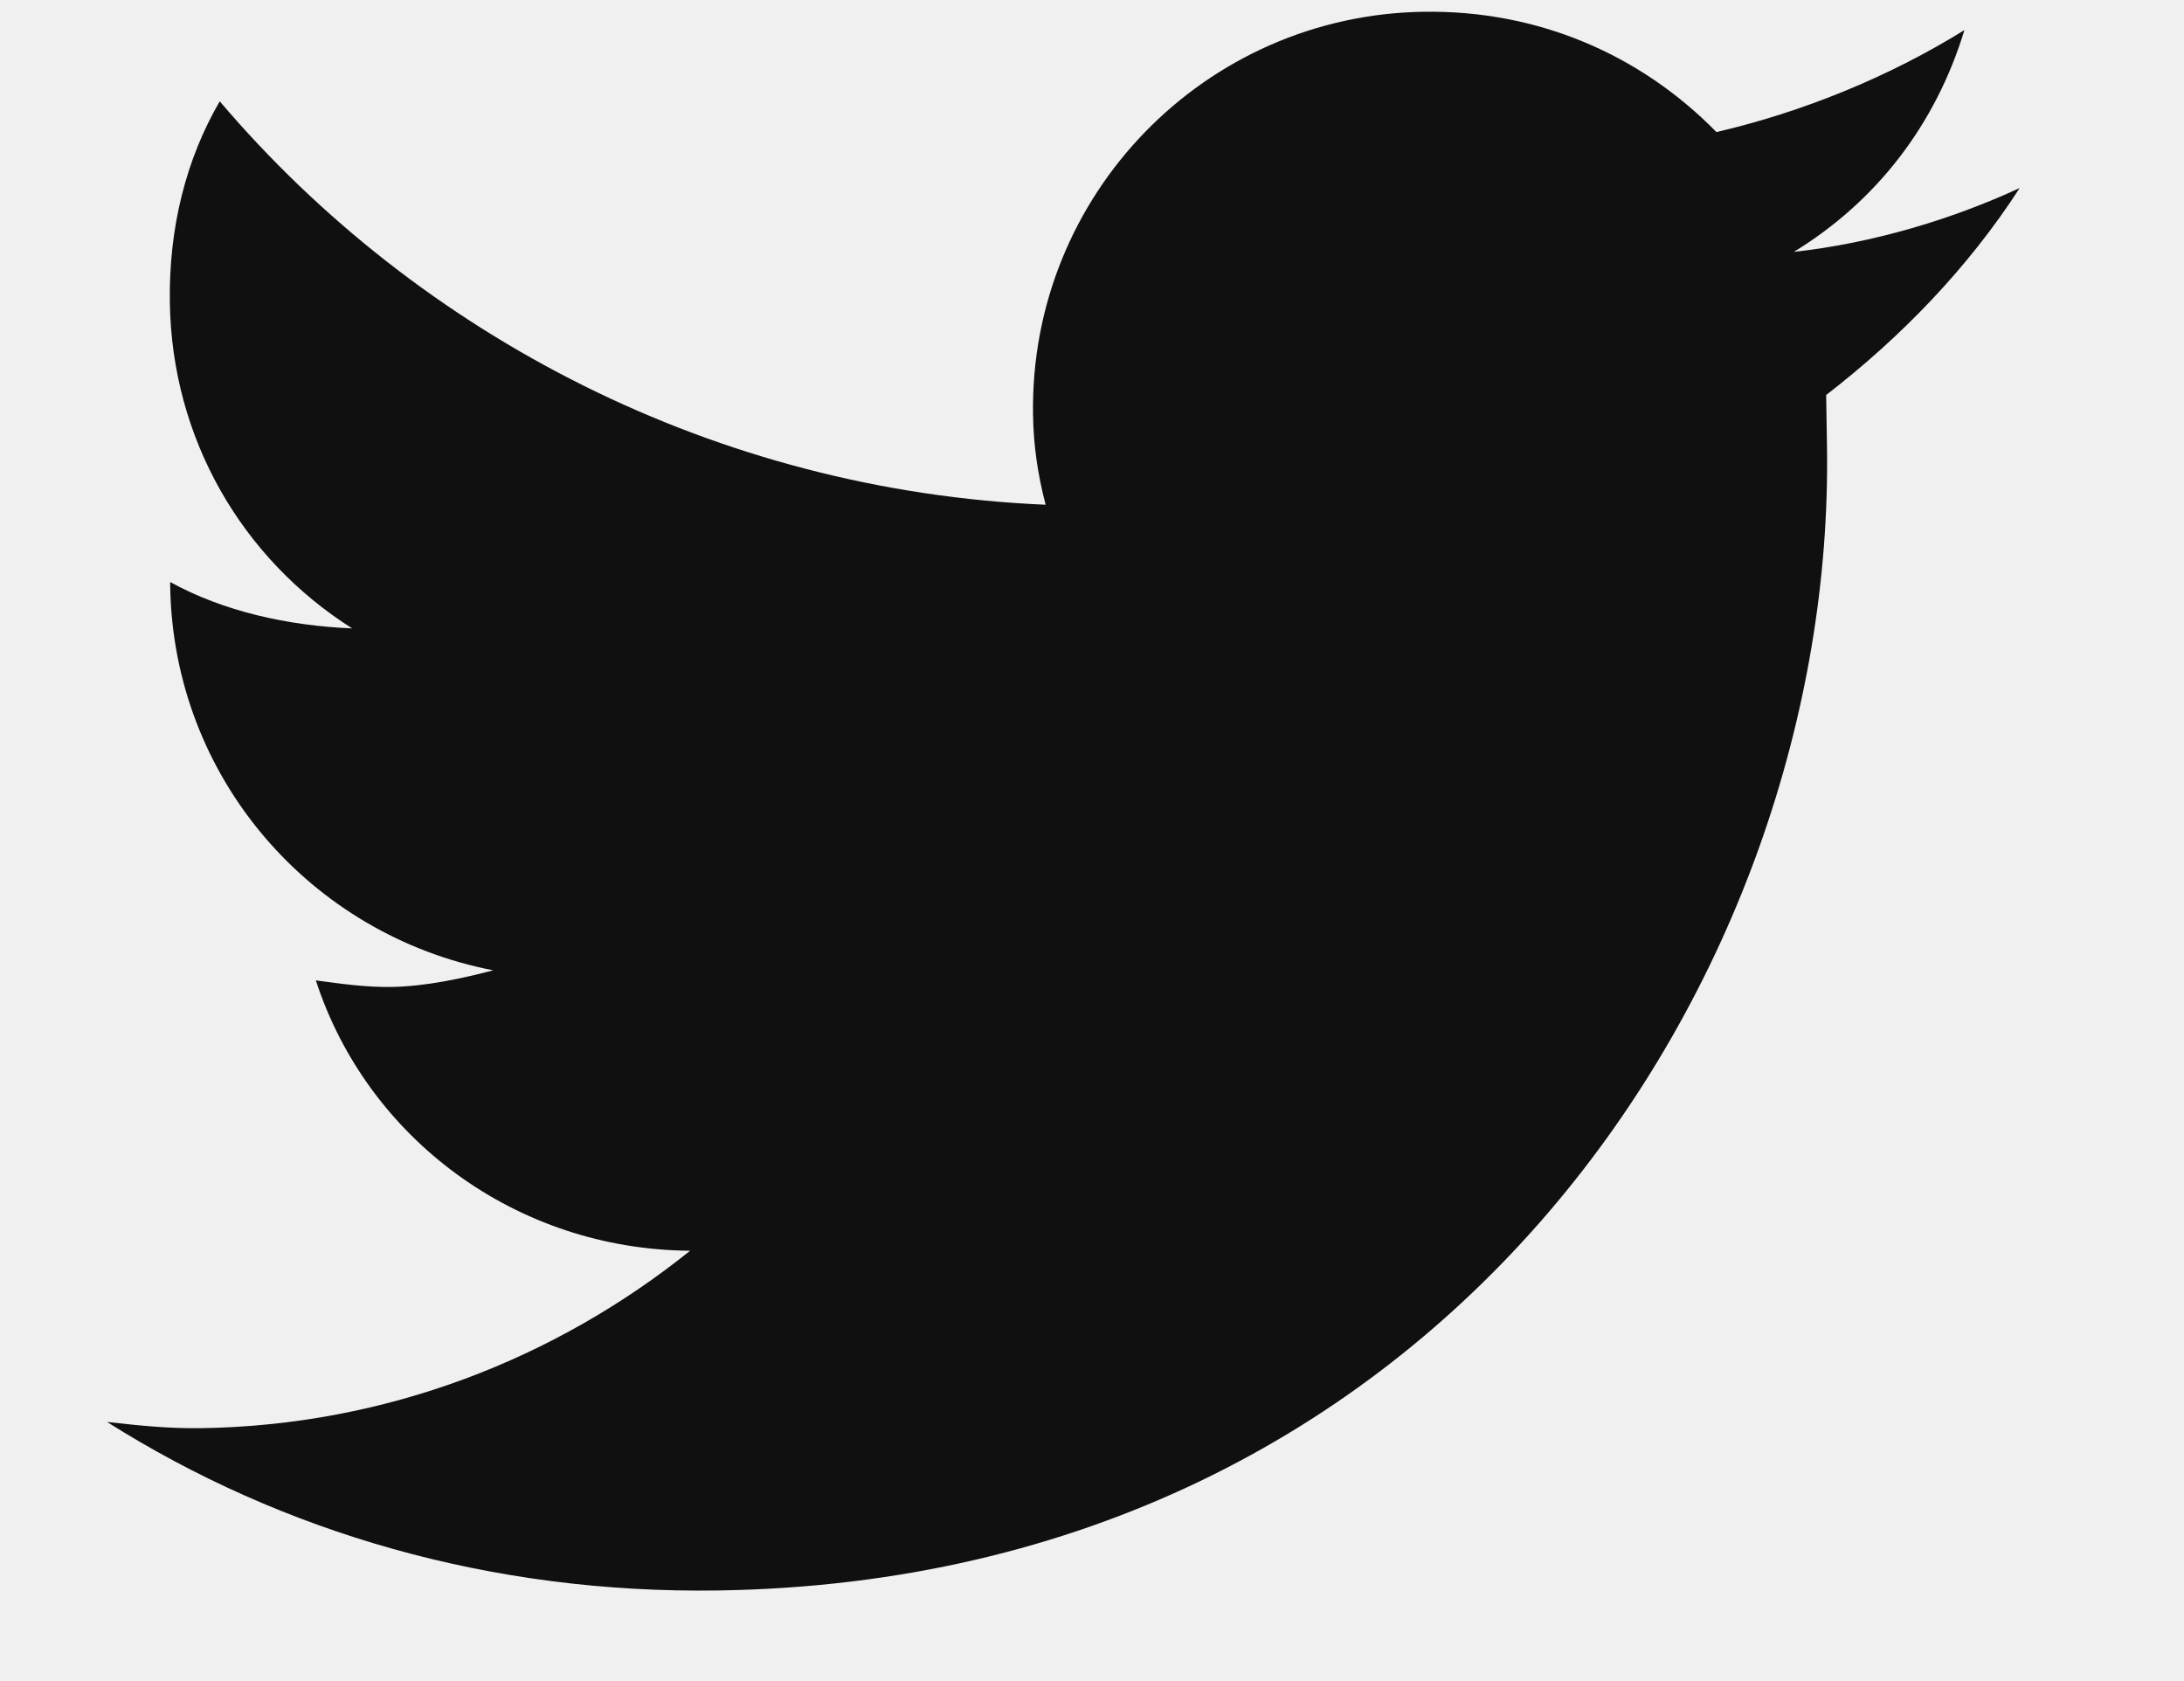
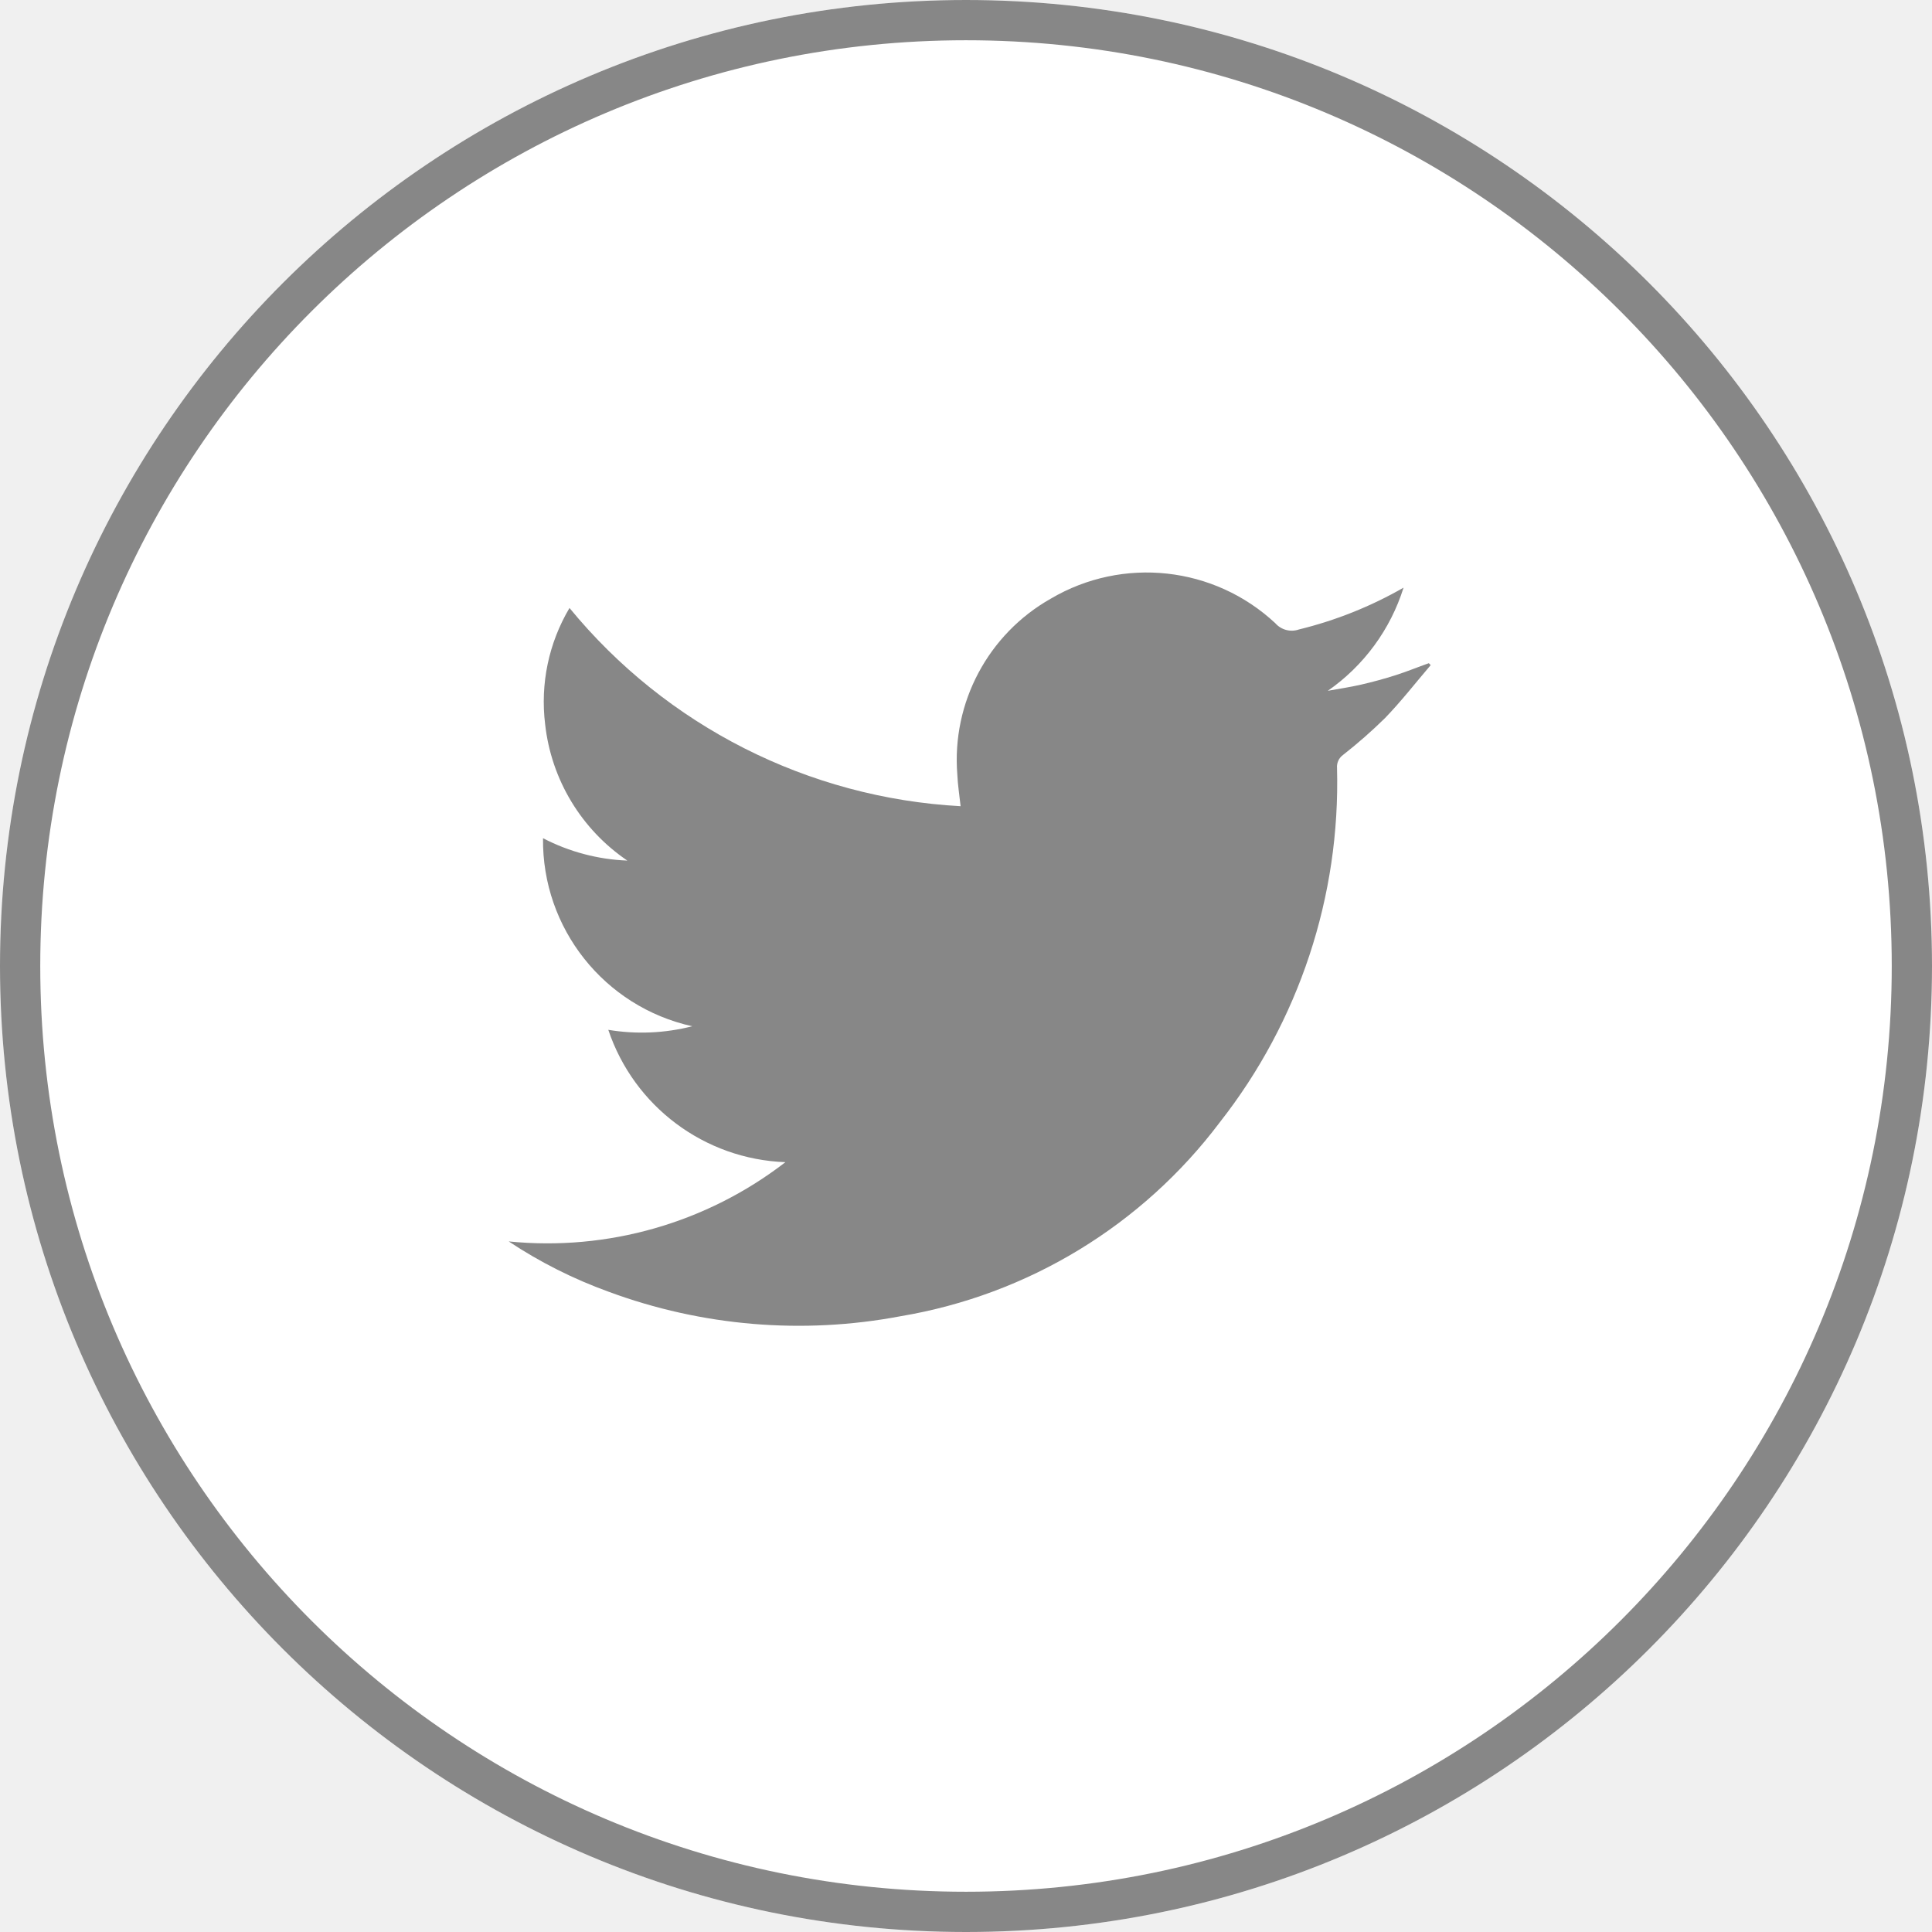
- <svg xmlns="http://www.w3.org/2000/svg" width="13" height="10" viewBox="0 0 13 10" fill="none">
-   <path d="M10.87 2.351C11.315 2.007 11.714 1.596 12.022 1.119C11.62 1.305 11.149 1.447 10.678 1.499C11.168 1.199 11.521 0.744 11.693 0.179C11.247 0.456 10.733 0.666 10.217 0.786C9.761 0.321 9.15 0.06 8.475 0.07C7.171 0.089 6.129 1.162 6.149 2.466C6.151 2.646 6.177 2.825 6.224 3.004C4.266 2.921 2.498 2.003 1.308 0.603C1.11 0.943 1.004 1.35 1.011 1.8C1.023 2.609 1.438 3.323 2.096 3.74C1.714 3.724 1.33 3.639 1.013 3.464L1.013 3.486C1.03 4.633 1.854 5.566 2.936 5.775C2.757 5.822 2.533 5.871 2.33 5.874C2.173 5.876 2.038 5.856 1.88 5.835C2.186 6.776 3.073 7.437 4.108 7.444C3.308 8.086 2.302 8.483 1.2 8.5C0.997 8.503 0.817 8.483 0.637 8.463C1.681 9.122 2.924 9.486 4.273 9.466C8.613 9.402 10.921 5.791 10.875 2.666C10.873 2.553 10.872 2.463 10.87 2.351Z" fill="#101010" />
+ <svg width="48" height="48" viewBox="0 0 48 48">
+   <g id="Group_385" data-name="Group 385" transform="translate(-239 -664)">
+     <g id="Ellipse_2" data-name="Ellipse 2" transform="translate(239 664)" fill="#fff" stroke="#878787" stroke-width="1">
+       <circle cx="24" cy="24" r="24" stroke="none" />
+       <circle cx="24" cy="24" r="23.5" fill="none" />
+     </g>
+     <path id="Path_162" data-name="Path 162" d="M7054.868,2739.071a9.672,9.672,0,0,0,6.874-1.969,4.826,4.826,0,0,1-4.4-3.288,5.059,5.059,0,0,0,2.085-.089,4.729,4.729,0,0,1-3.707-4.672,4.955,4.955,0,0,0,2.095.556,4.717,4.717,0,0,1-2.042-3.385,4.566,4.566,0,0,1,.605-2.891,13.517,13.517,0,0,0,9.717,4.925c-.03-.278-.071-.534-.082-.791a4.6,4.6,0,0,1,2.322-4.365,4.686,4.686,0,0,1,5.579.61.542.542,0,0,0,.586.155,9.971,9.971,0,0,0,2.6-1.039,4.913,4.913,0,0,1-1.882,2.563c.277-.05.555-.091.829-.154.291-.067.58-.146.865-.237s.544-.2.816-.295l.046.048c-.376.44-.733.9-1.134,1.315a12.332,12.332,0,0,1-1.046.918.363.363,0,0,0-.147.322,13.662,13.662,0,0,1-2.91,8.8,12.52,12.52,0,0,1-7.932,4.821,13.6,13.6,0,0,1-7.255-.608A11.651,11.651,0,0,1,7054.868,2739.071Z" transform="translate(-6803.229 -2044.228)" fill="#878787" />
+   </g>
</svg>
